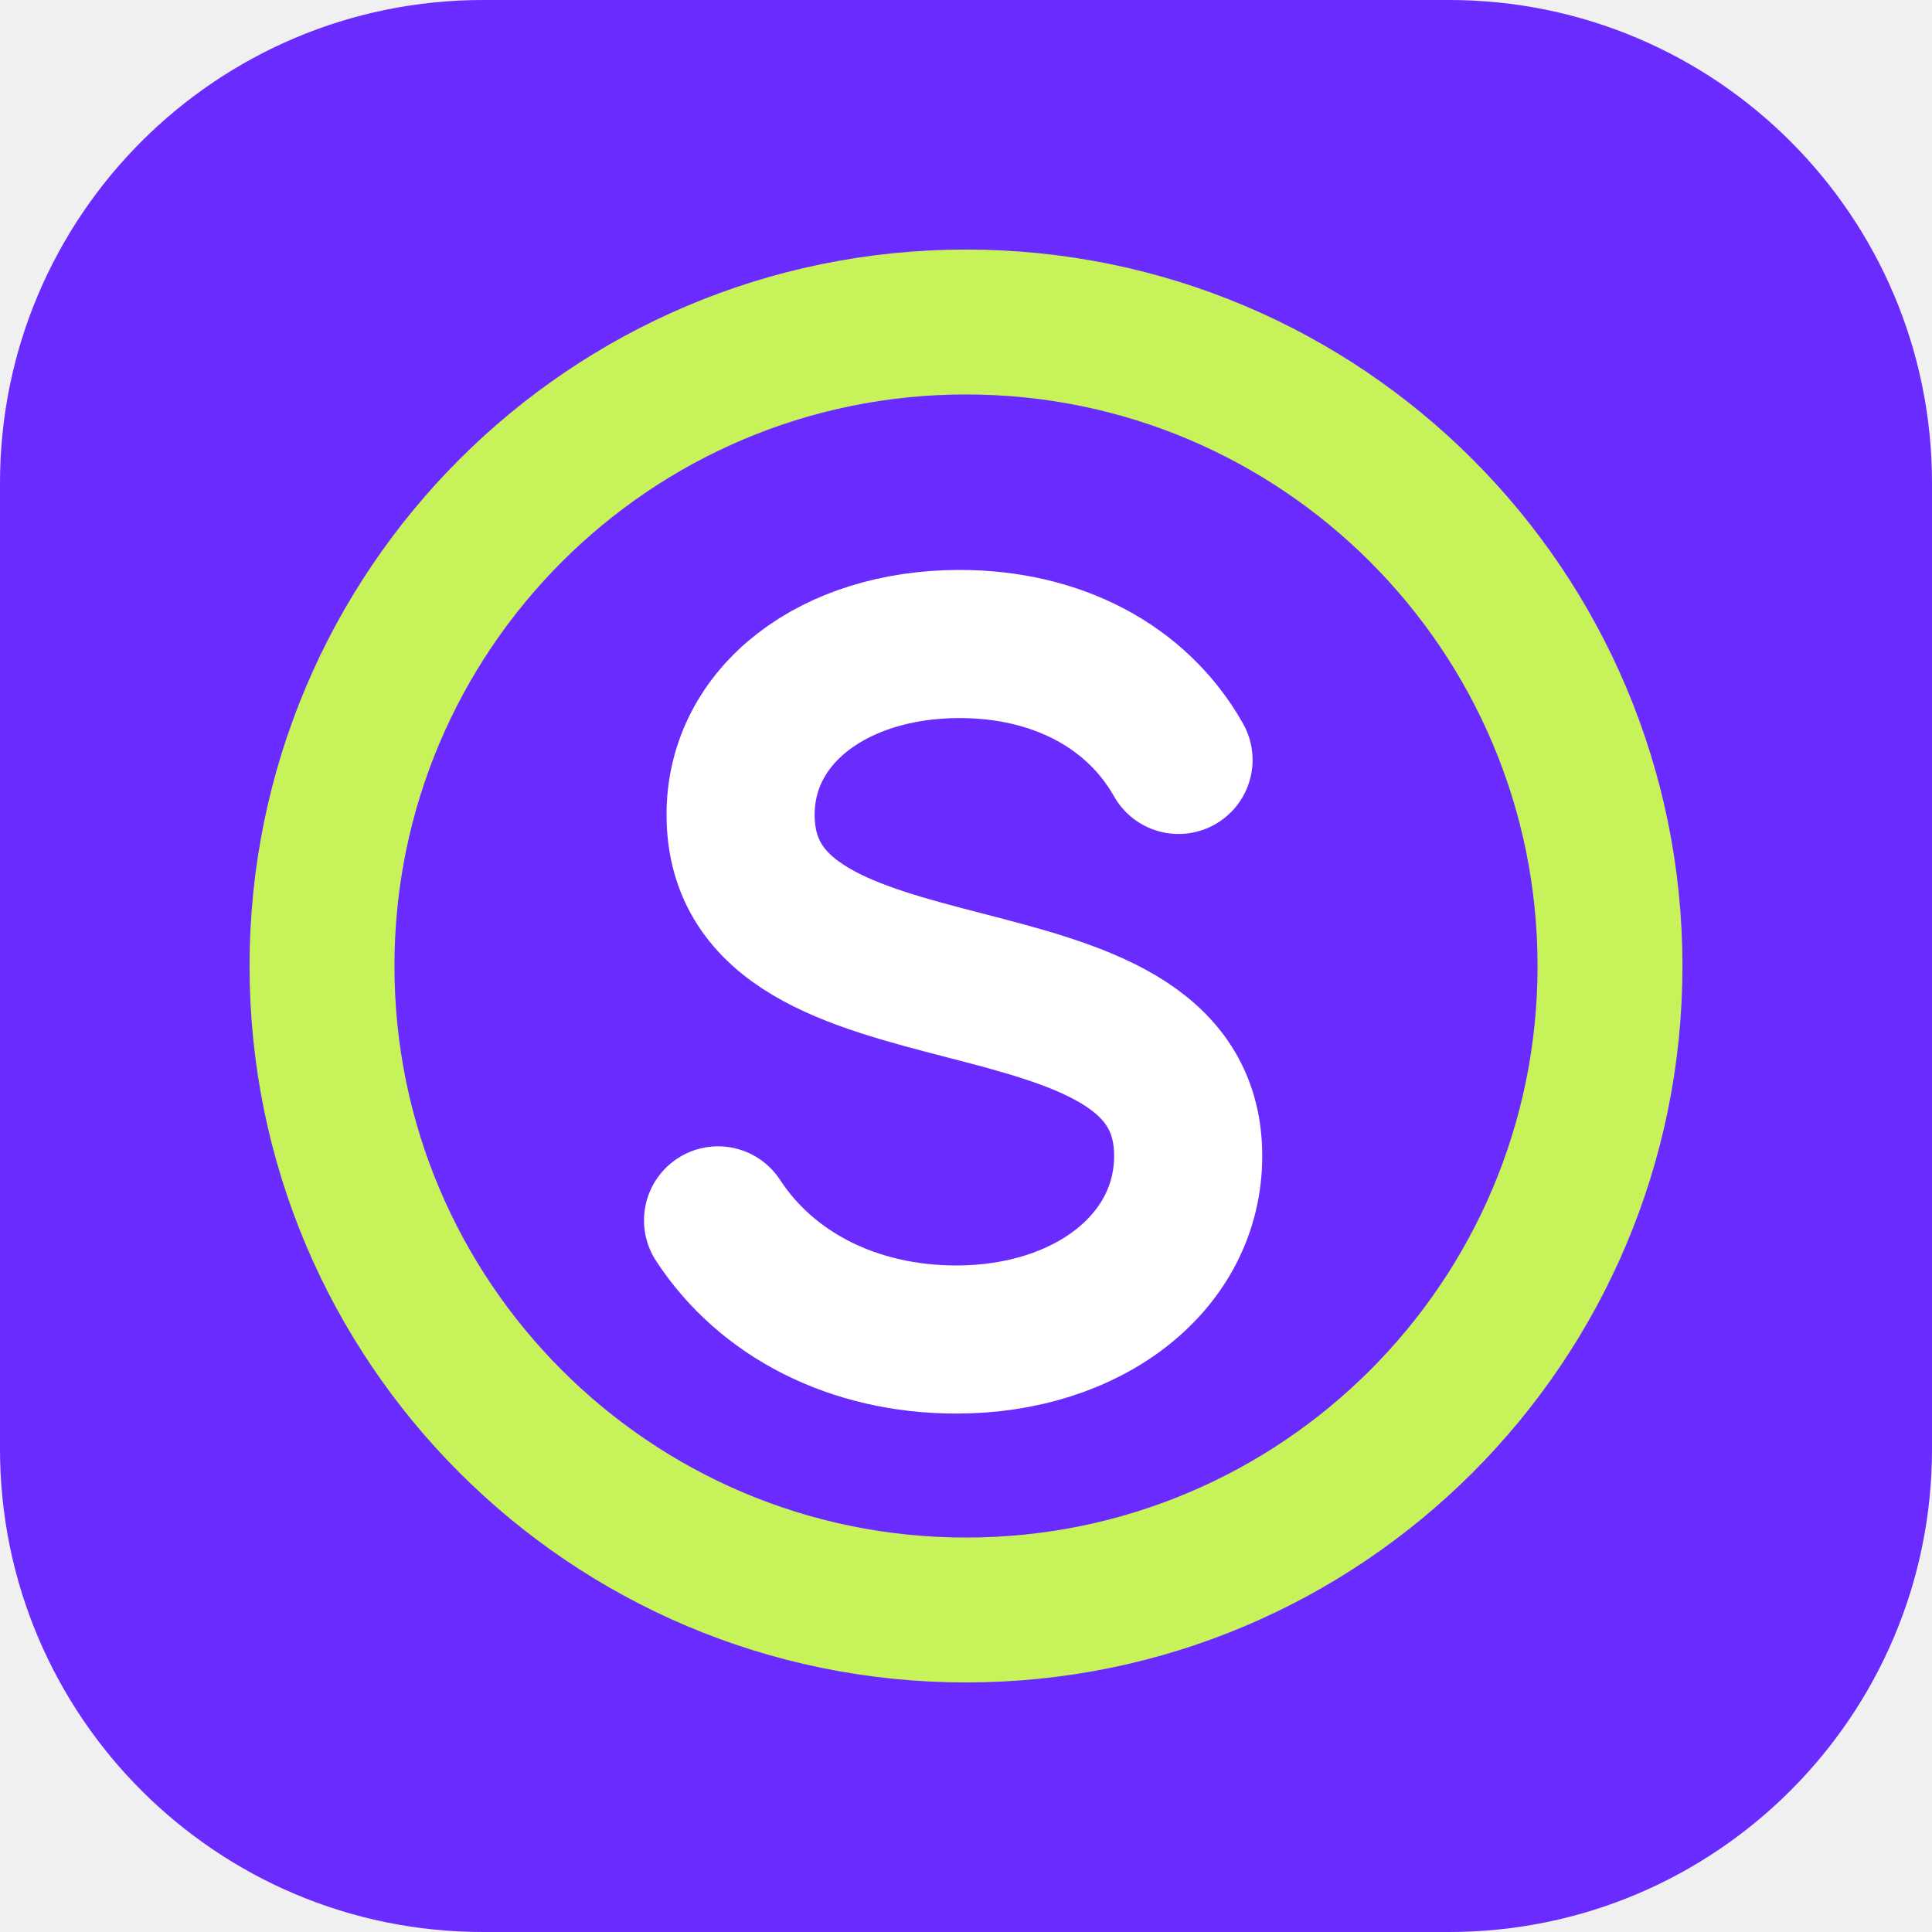
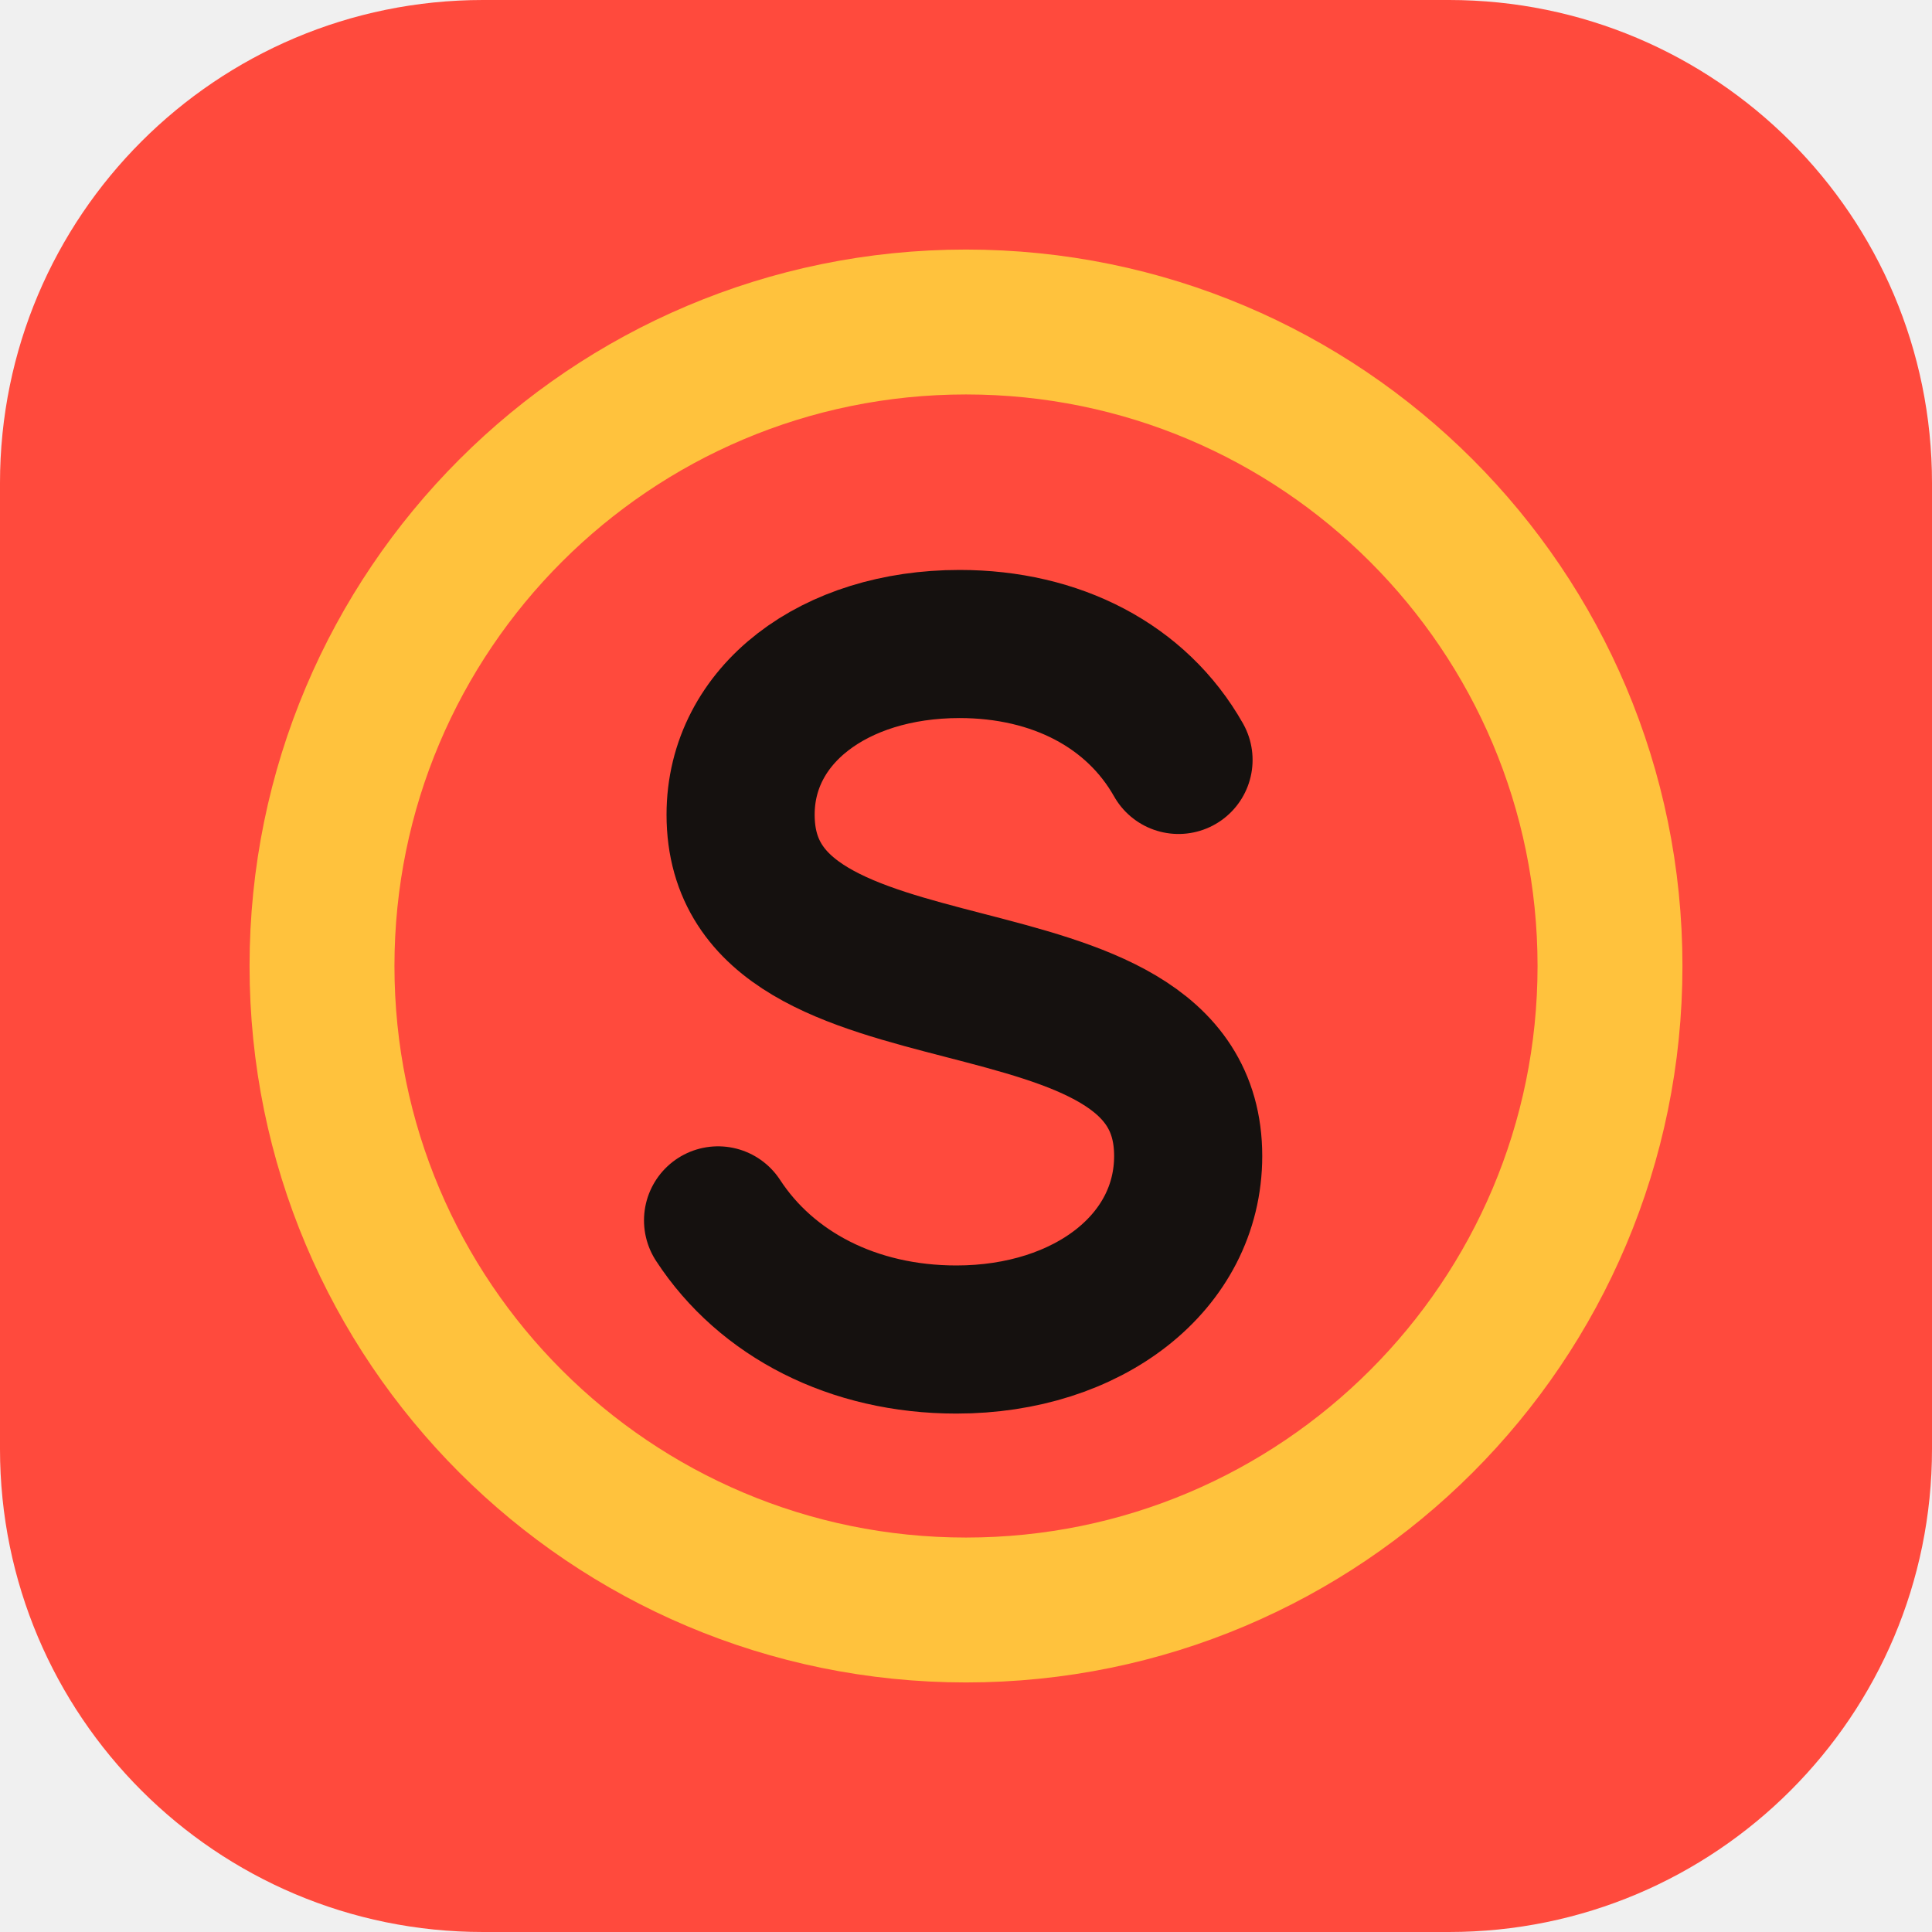
<svg xmlns="http://www.w3.org/2000/svg" viewBox="0 0 48 48" width="48" height="48" role="img" aria-label="Slips">
-   <rect width="48" height="48" rx="12" fill="#6A2BFF" />
+   <rect width="48" height="48" rx="12" fill="#FF4A3D" />
  <g transform="translate(4.8 4.8) scale(.8)">
-     <circle cx="24" cy="24" r="20" fill="none" stroke="#C8F25A" stroke-width="4.5" />
-     <path d="M30.6 17.6c-1.3-2.3-3.8-3.6-6.8-3.6-3.9 0-6.8 2.2-6.8 5.3 0 7 13.9 3.6 13.9 10.6 0 3.3-3.1 5.7-7.2 5.7-3.2 0-5.9-1.4-7.4-3.7" fill="none" stroke="#FFFFFF" stroke-width="4.6" stroke-linecap="round" stroke-linejoin="round" />
+     <circle cx="24" cy="24" r="20" fill="none" stroke="#FFC23D" stroke-width="4.5" />
+     <path d="M30.6 17.6c-1.3-2.3-3.8-3.6-6.8-3.6-3.9 0-6.8 2.2-6.8 5.3 0 7 13.9 3.6 13.9 10.6 0 3.3-3.1 5.7-7.2 5.7-3.2 0-5.9-1.4-7.4-3.7" fill="none" stroke="#15110F" stroke-width="4.6" stroke-linecap="round" stroke-linejoin="round" />
  </g>
</svg>
